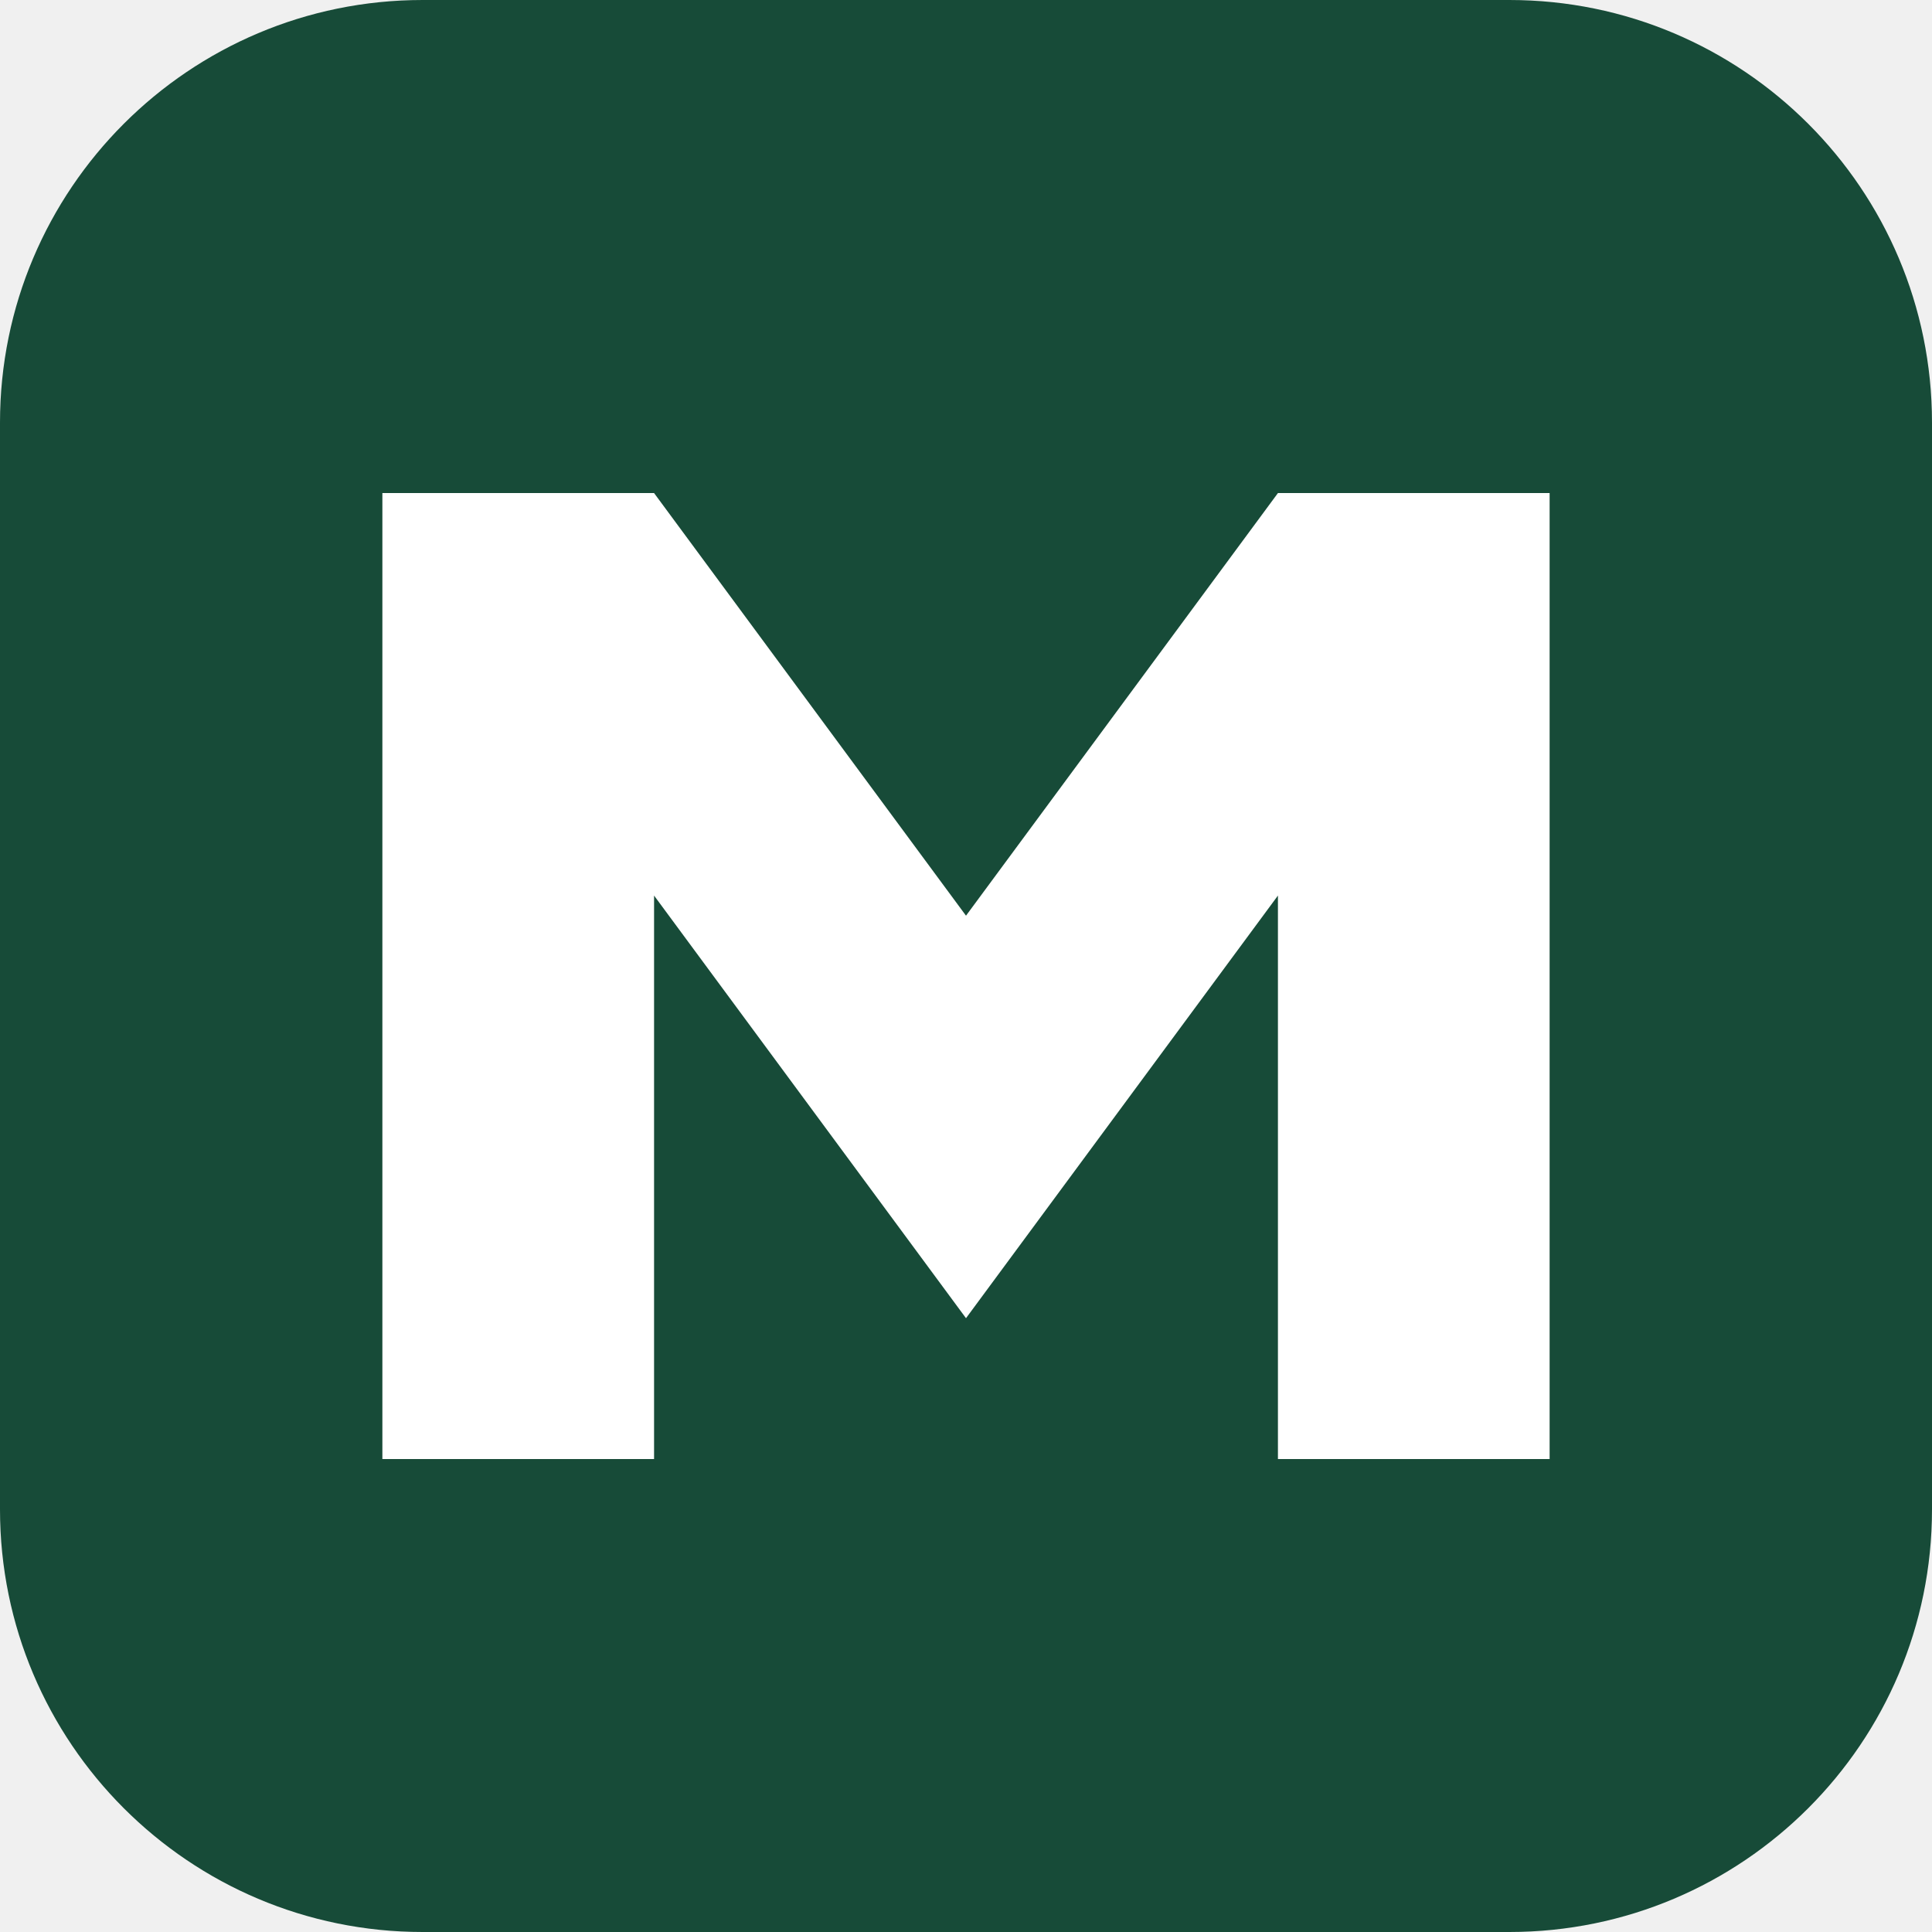
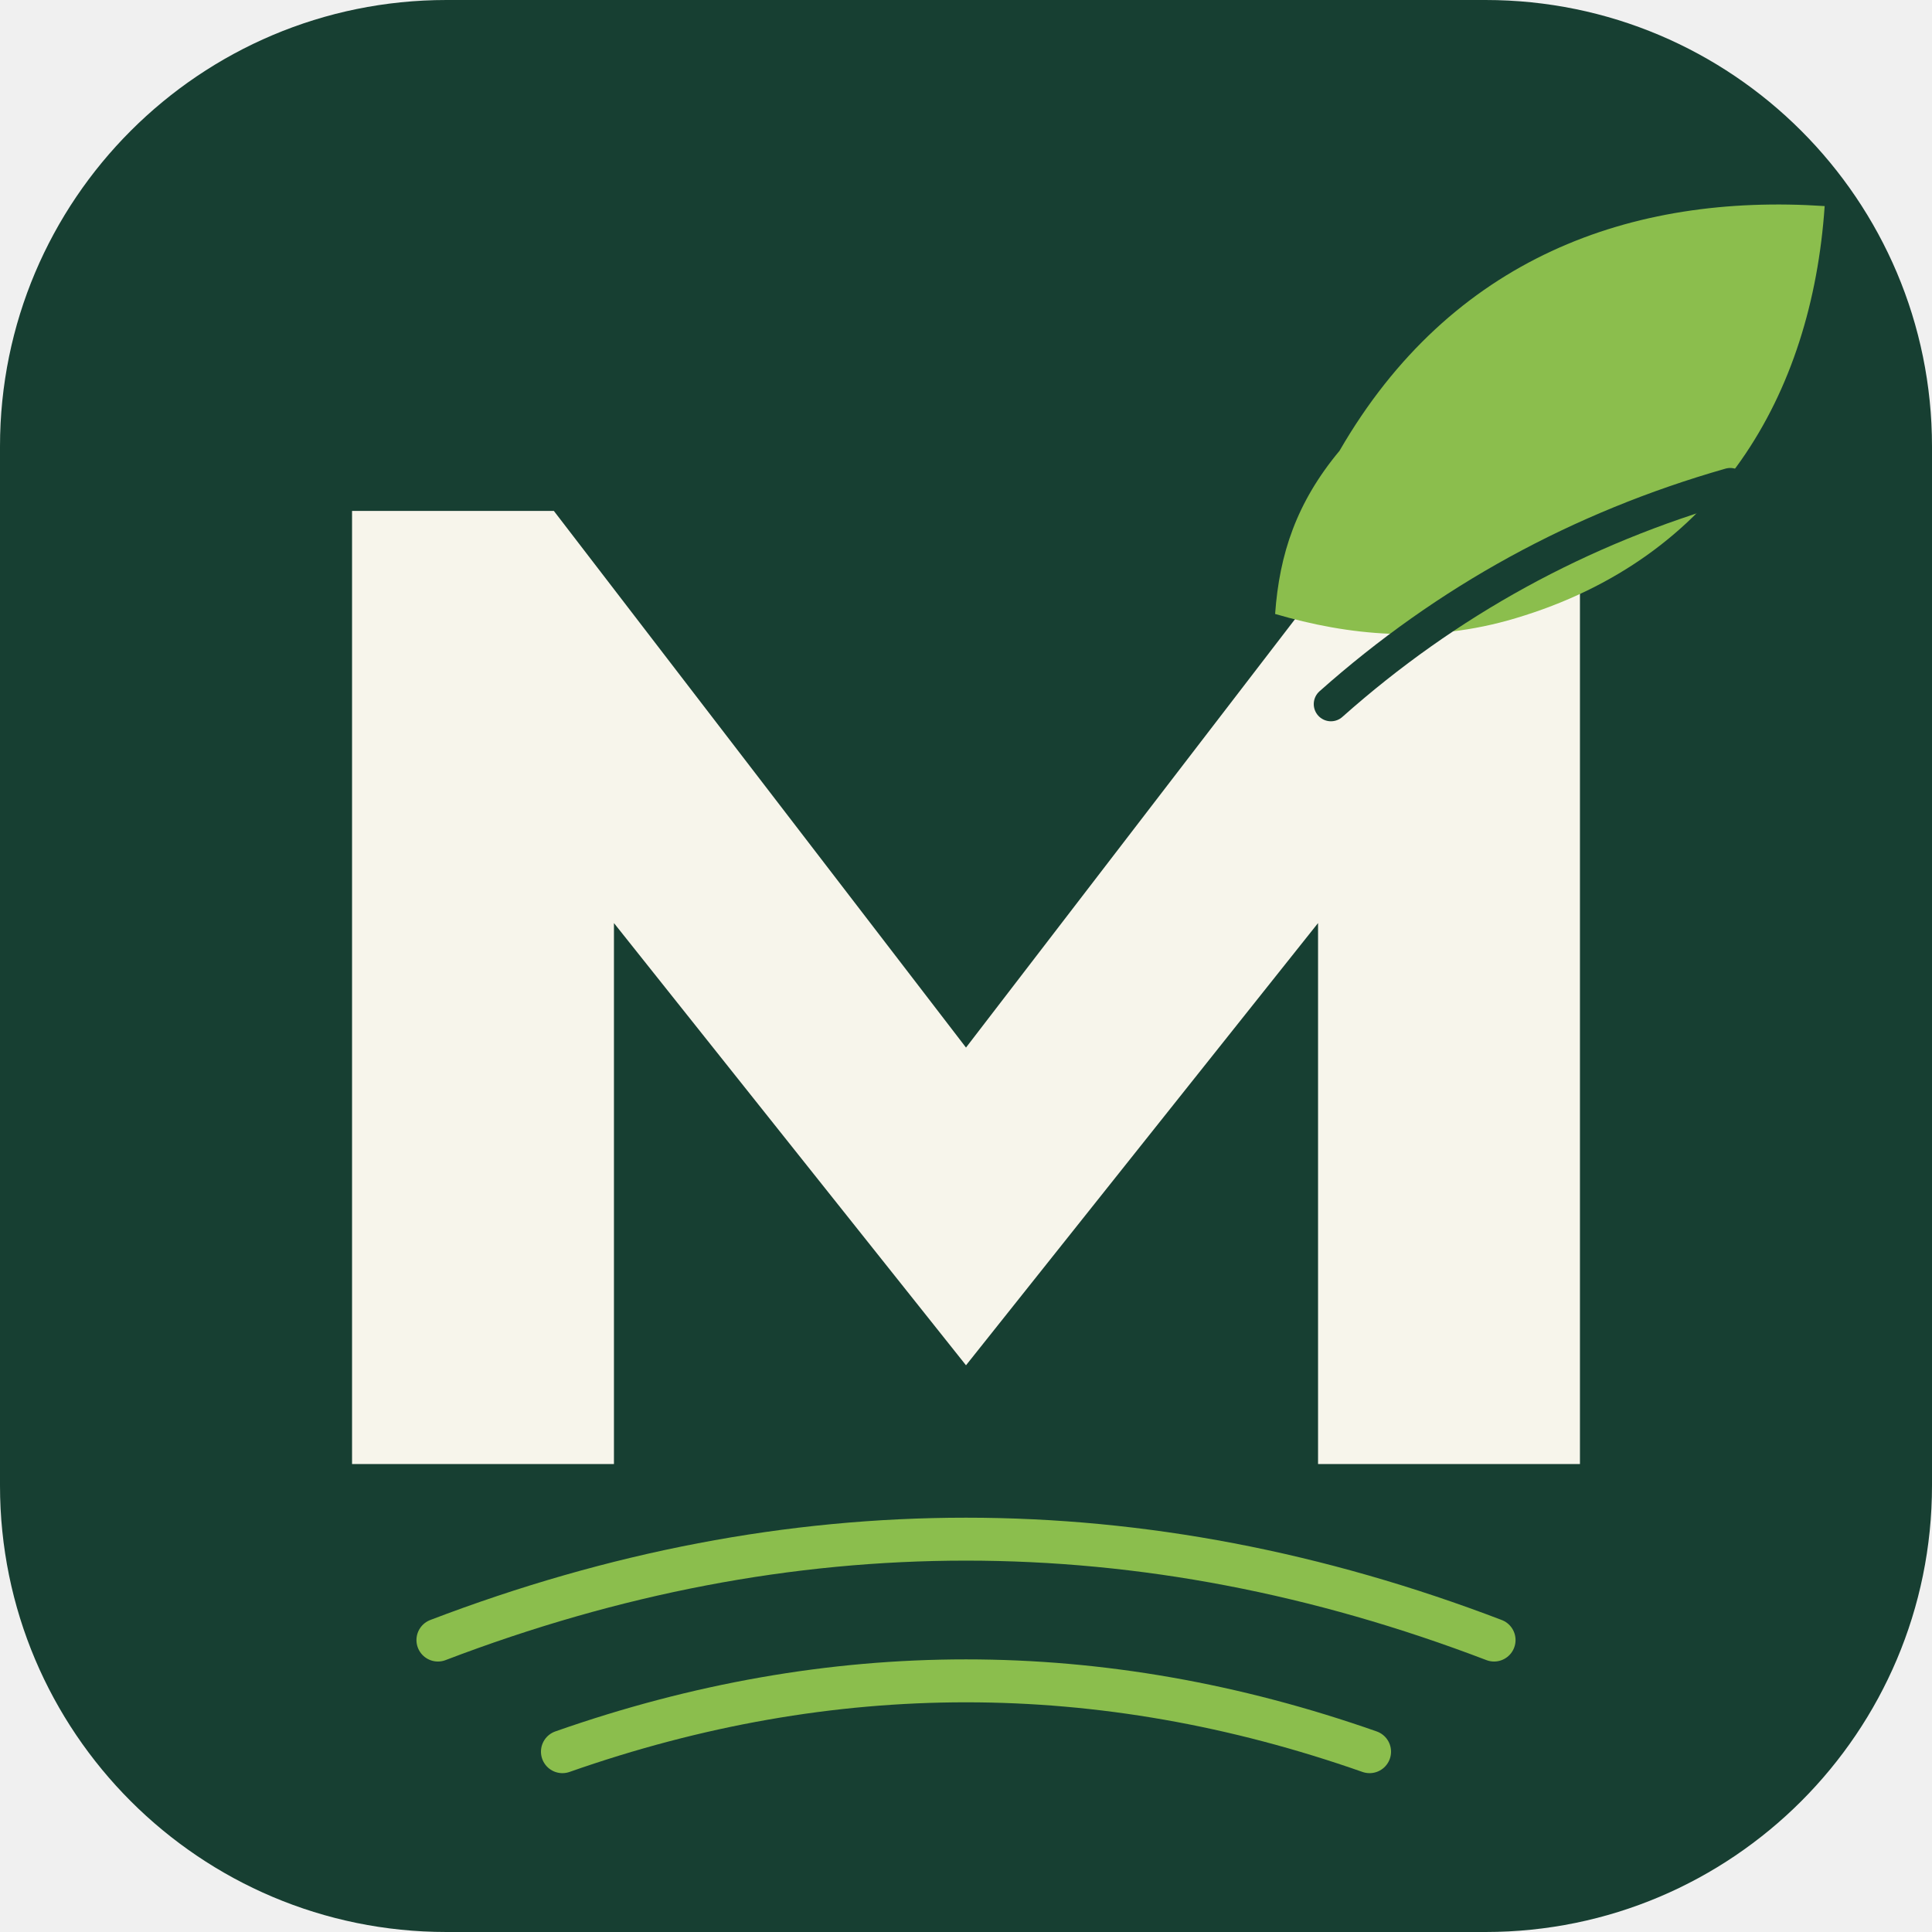
- <svg xmlns="http://www.w3.org/2000/svg" viewBox="0 0 192 192">
-   <rect width="192" height="192" rx="42" fill="#174b38" />
-   <path d="M38 145V49h27l31 42 31-42h27v96h-27V89l-31 42-31-42v56z" fill="#fff" />
+ <svg xmlns="http://www.w3.org/2000/svg" viewBox="0 0 450 450" role="img" aria-labelledby="title desc">
+   <rect width="450" height="450" rx="104" fill="#173f32" />
+   <path d="M82 341V119h47l96 125 96-125h47v222h-61V215l-82 103-82-103v126Z" fill="#f7f5eb" />
+   <path d="M312 105c26-45 68-60 113-57-3 44-25 82-72 96-20 6-39 4-56-1 1-14 5-26 15-38Z" fill="#8bbe4d" />
+   <path d="M310 164c27-24 58-41 93-51" fill="none" stroke="#173f32" stroke-width="8" stroke-linecap="round" />
+   <path d="M102 382q123-47 246 0M131 408q94-33 188 0" fill="none" stroke="#8bbe4d" stroke-width="10" stroke-linecap="round" />
</svg>
